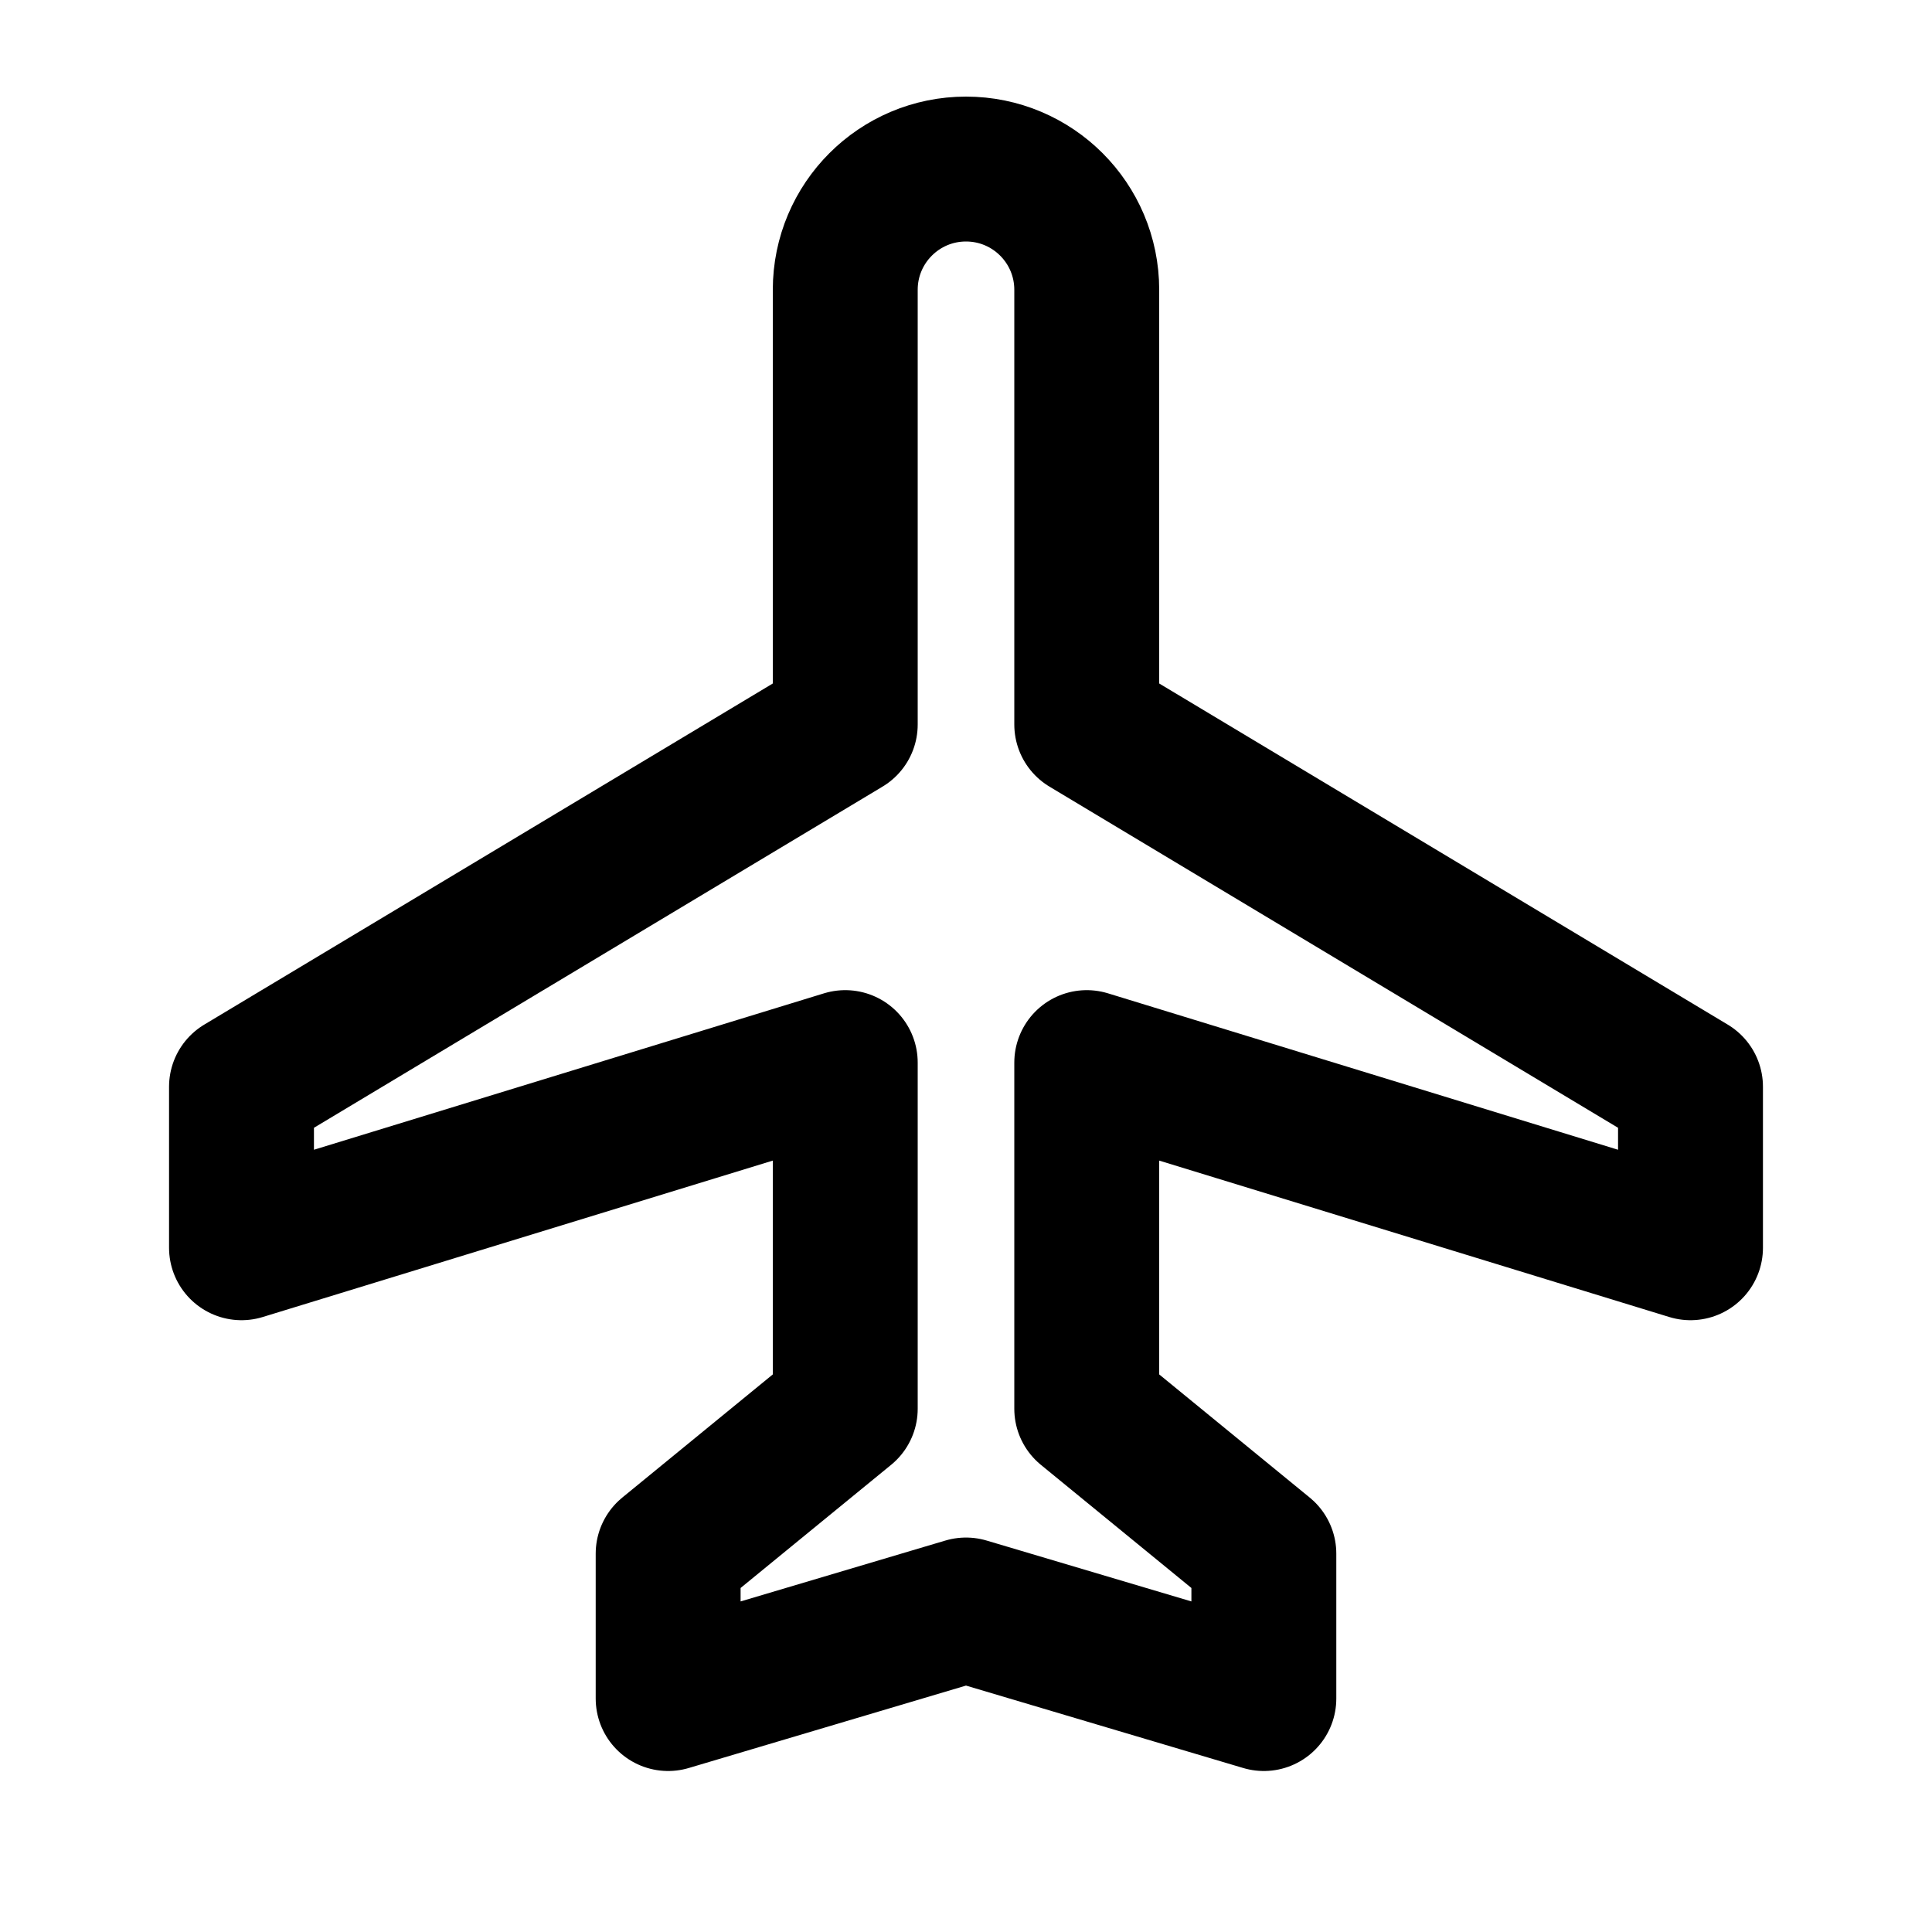
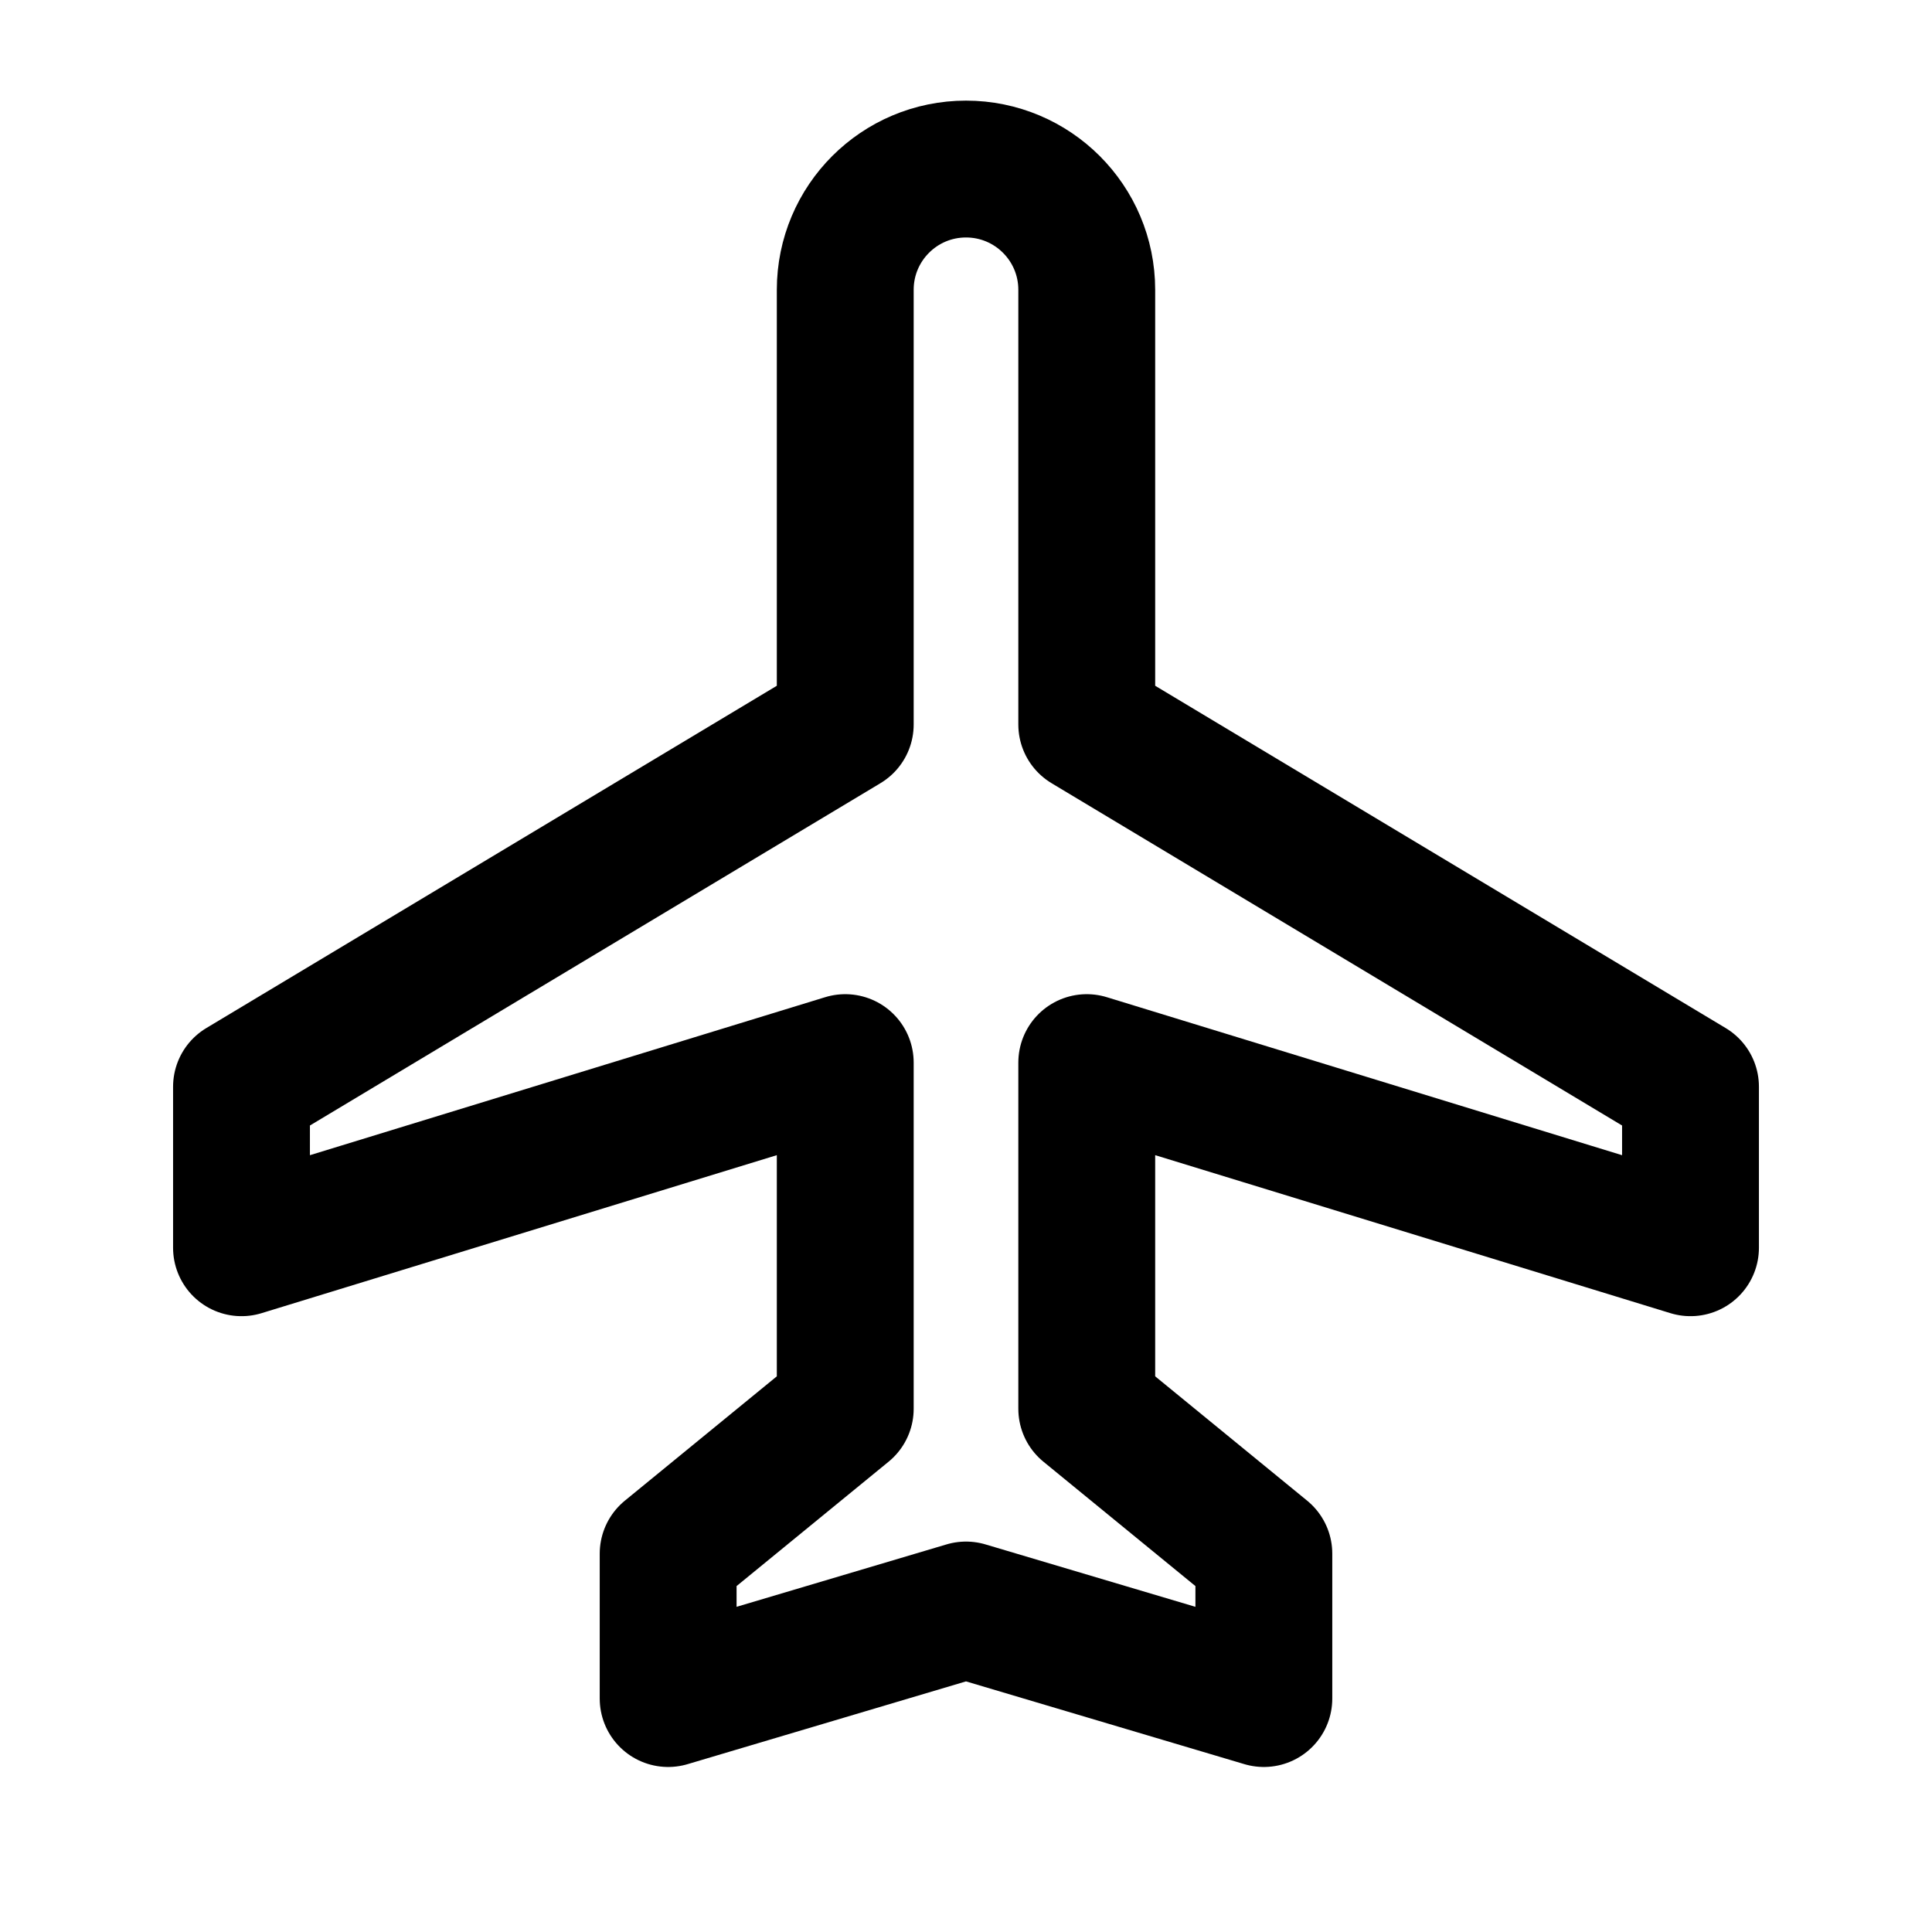
- <svg xmlns="http://www.w3.org/2000/svg" viewBox="0 0 24 24" fill="none" stroke="currentColor" stroke-width="1.8" stroke-linecap="round" stroke-linejoin="round">
+ <svg xmlns="http://www.w3.org/2000/svg" viewBox="0 0 24 24" fill="none" stroke="currentColor" stroke-width="1.7" stroke-linecap="round" stroke-linejoin="round">
  <path d="M10.5 3.6a1.5 1.5 0 0 1 3 0V9l7.5 4.5v2l-7.5-2.3v4.3l2.2 1.8v1.8l-3.7-1.1-3.7 1.1v-1.8l2.2-1.8v-4.3L3 15.5v-2L10.5 9z" />
</svg>
